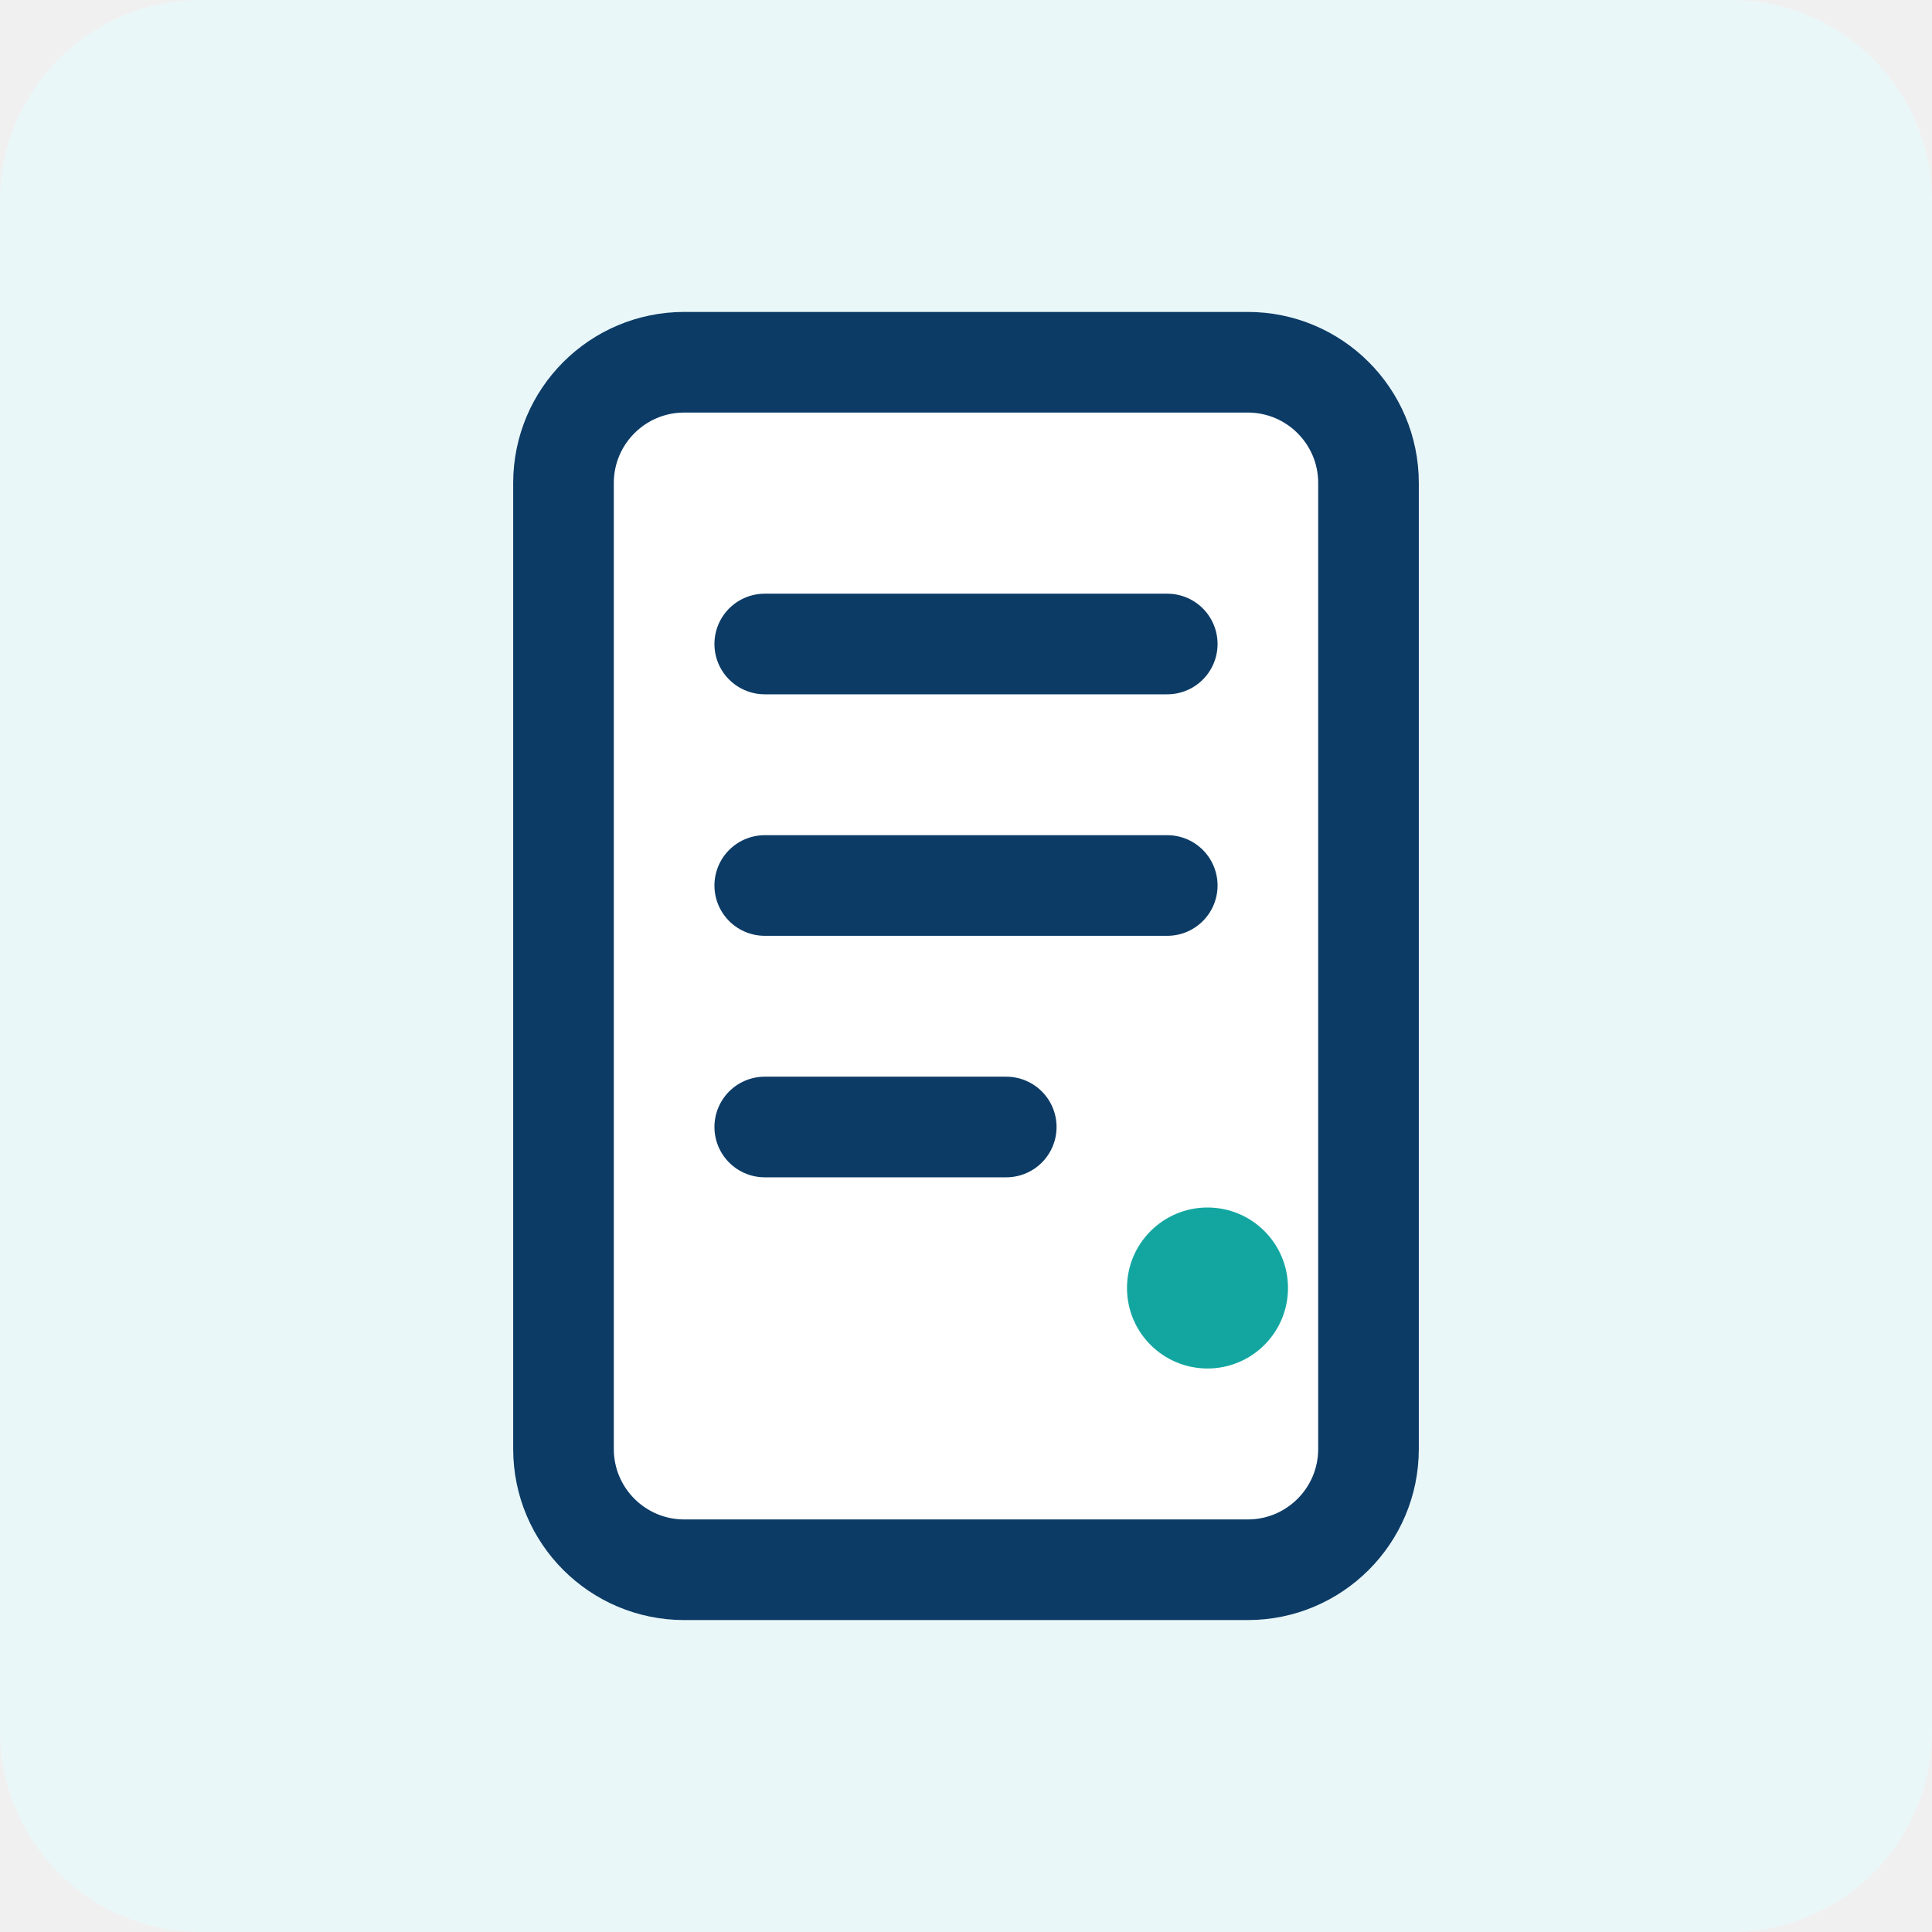
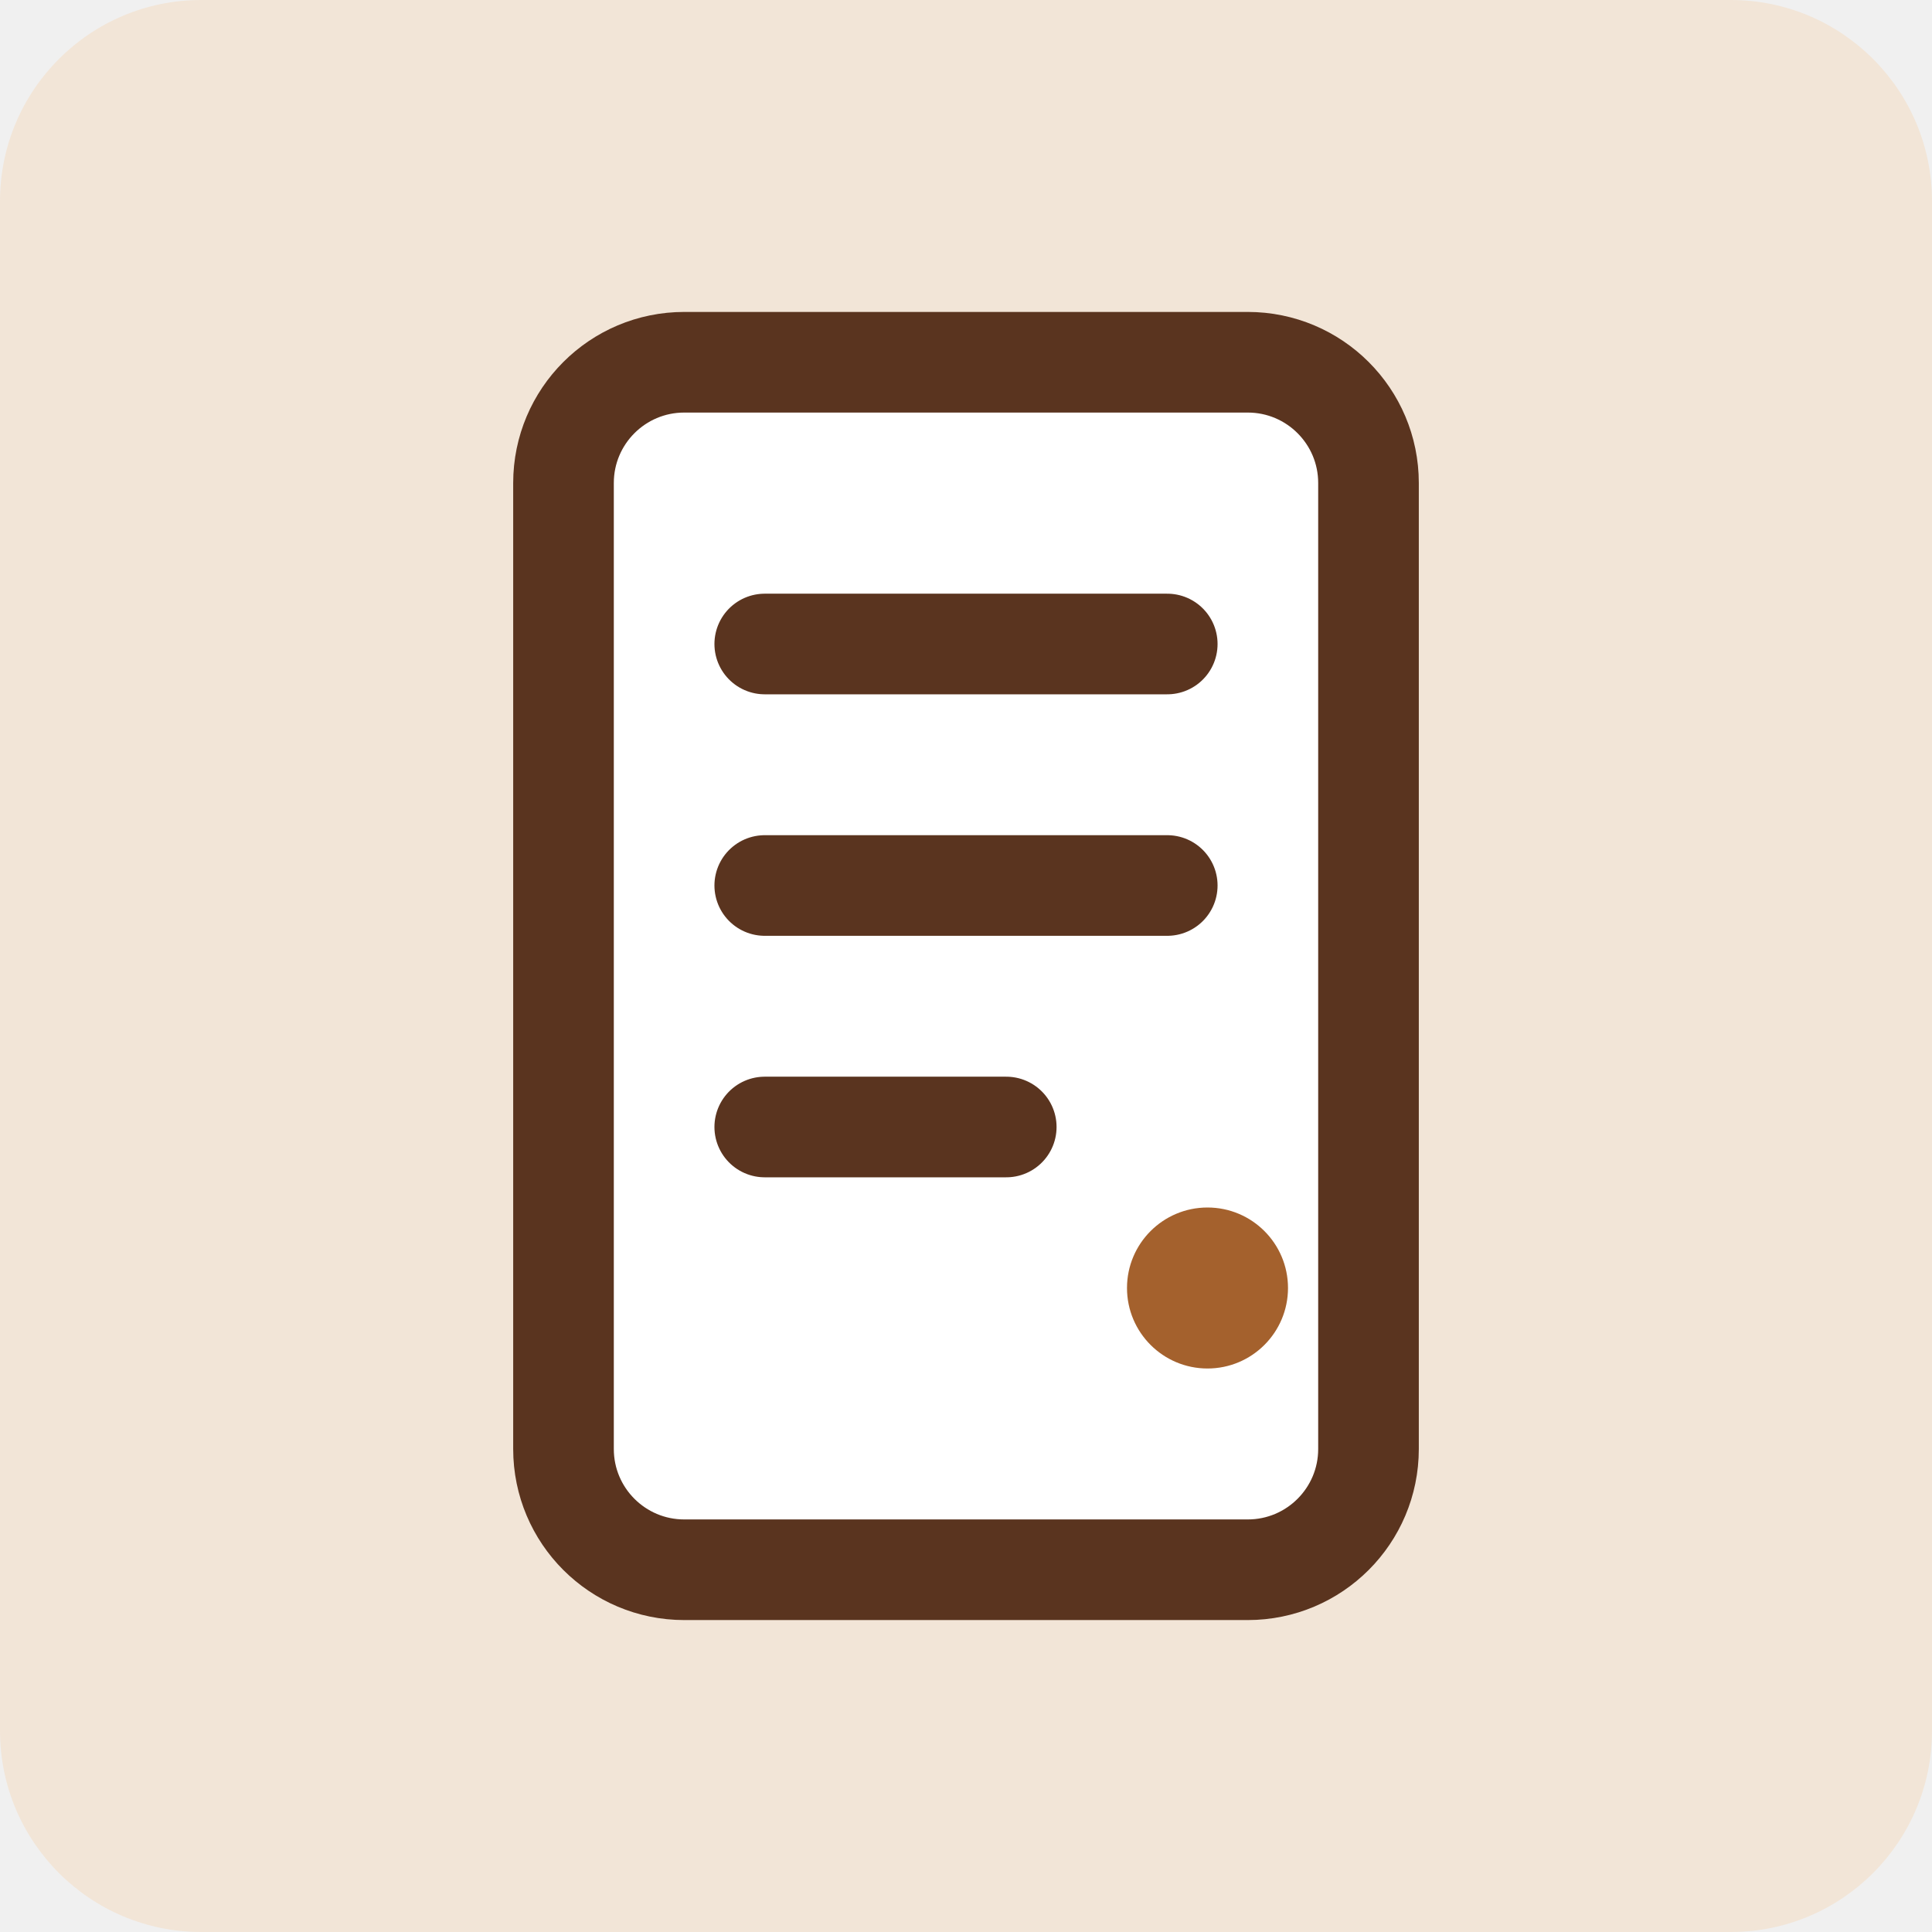
<svg xmlns="http://www.w3.org/2000/svg" viewBox="0 0 96 96" role="img" aria-labelledby="title">
-   <rect width="96" height="96" rx="10" fill="#eaf7f8" />
-   <rect x="28" y="18" width="40" height="60" rx="6" fill="#fff" stroke="#0c3b66" stroke-width="5" />
-   <path d="M38 32h20M38 44h20M38 56h12" stroke="#0c3b66" stroke-width="5" stroke-linecap="round" />
-   <circle cx="60" cy="64" r="4" fill="#13a6a1" />
+   <rect width="96" height="96" rx="10" fill="#f2e5d7" />
+   <rect x="28" y="18" width="40" height="60" rx="6" fill="#fff" stroke="#5a341f" stroke-width="5" />
+   <path d="M38 32h20M38 44h20M38 56h12" stroke="#5a341f" stroke-width="5" stroke-linecap="round" />
+   <circle cx="60" cy="64" r="4" fill="#a4612d" />
</svg>
